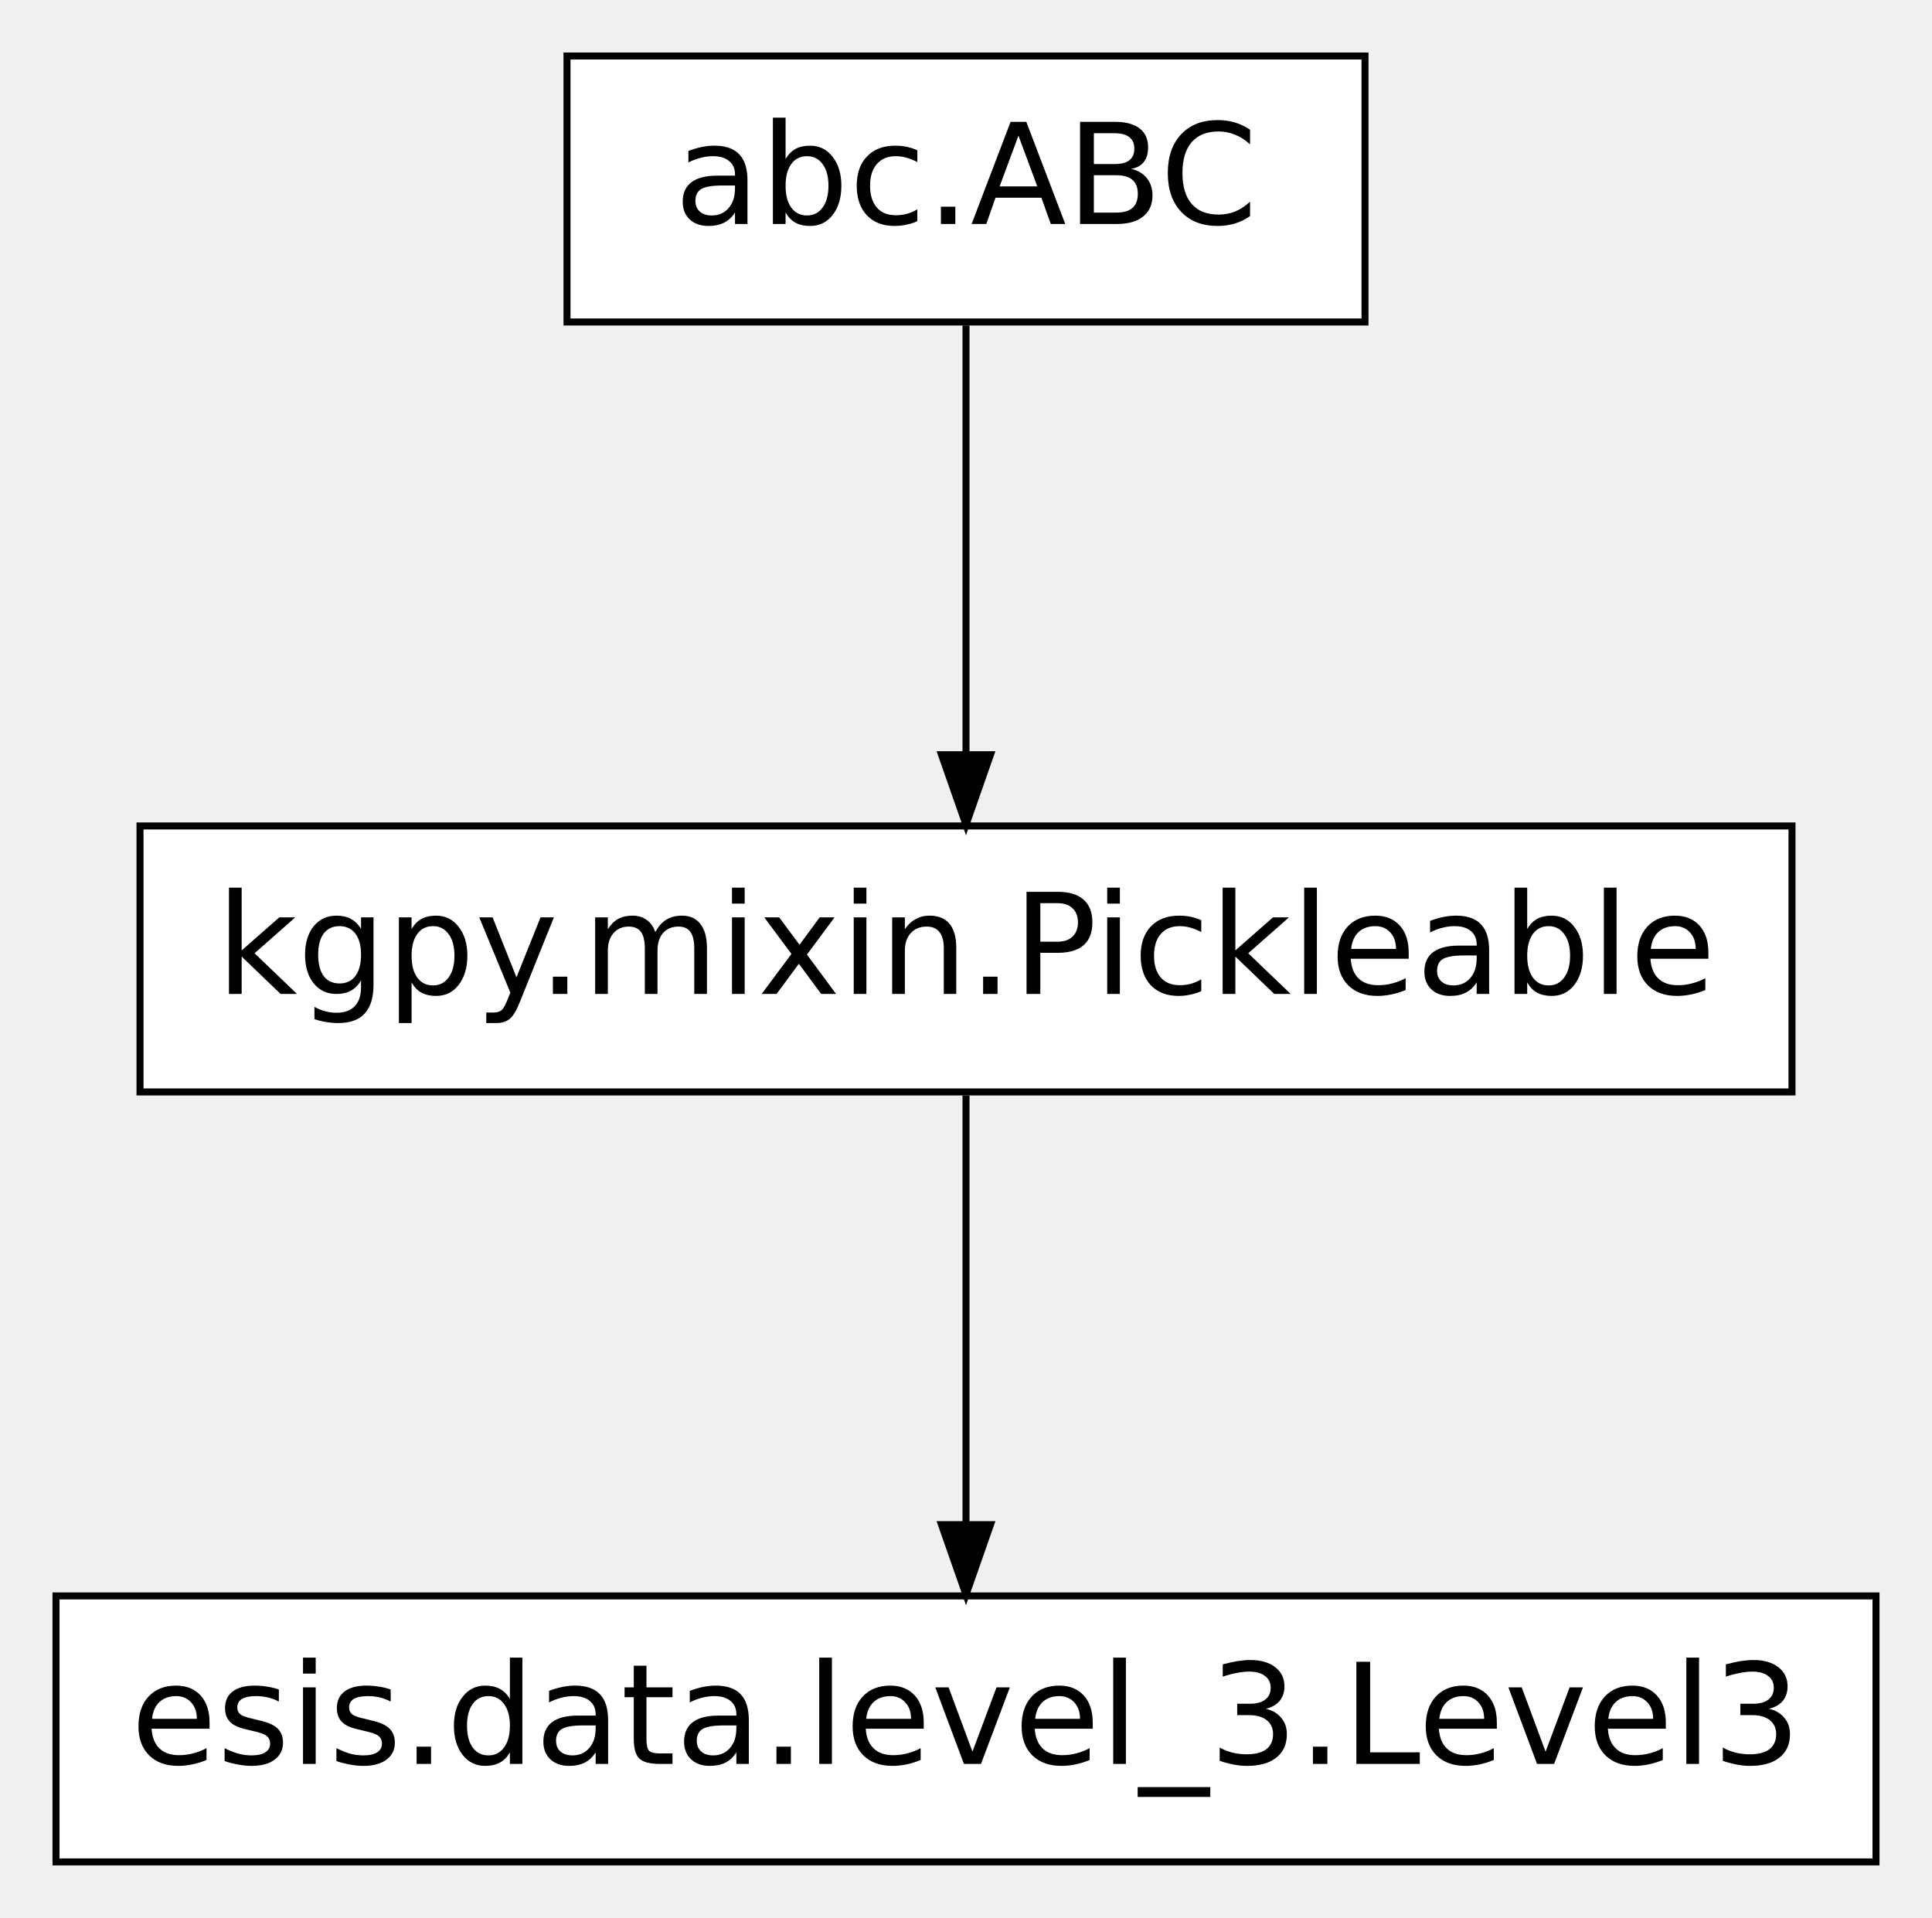
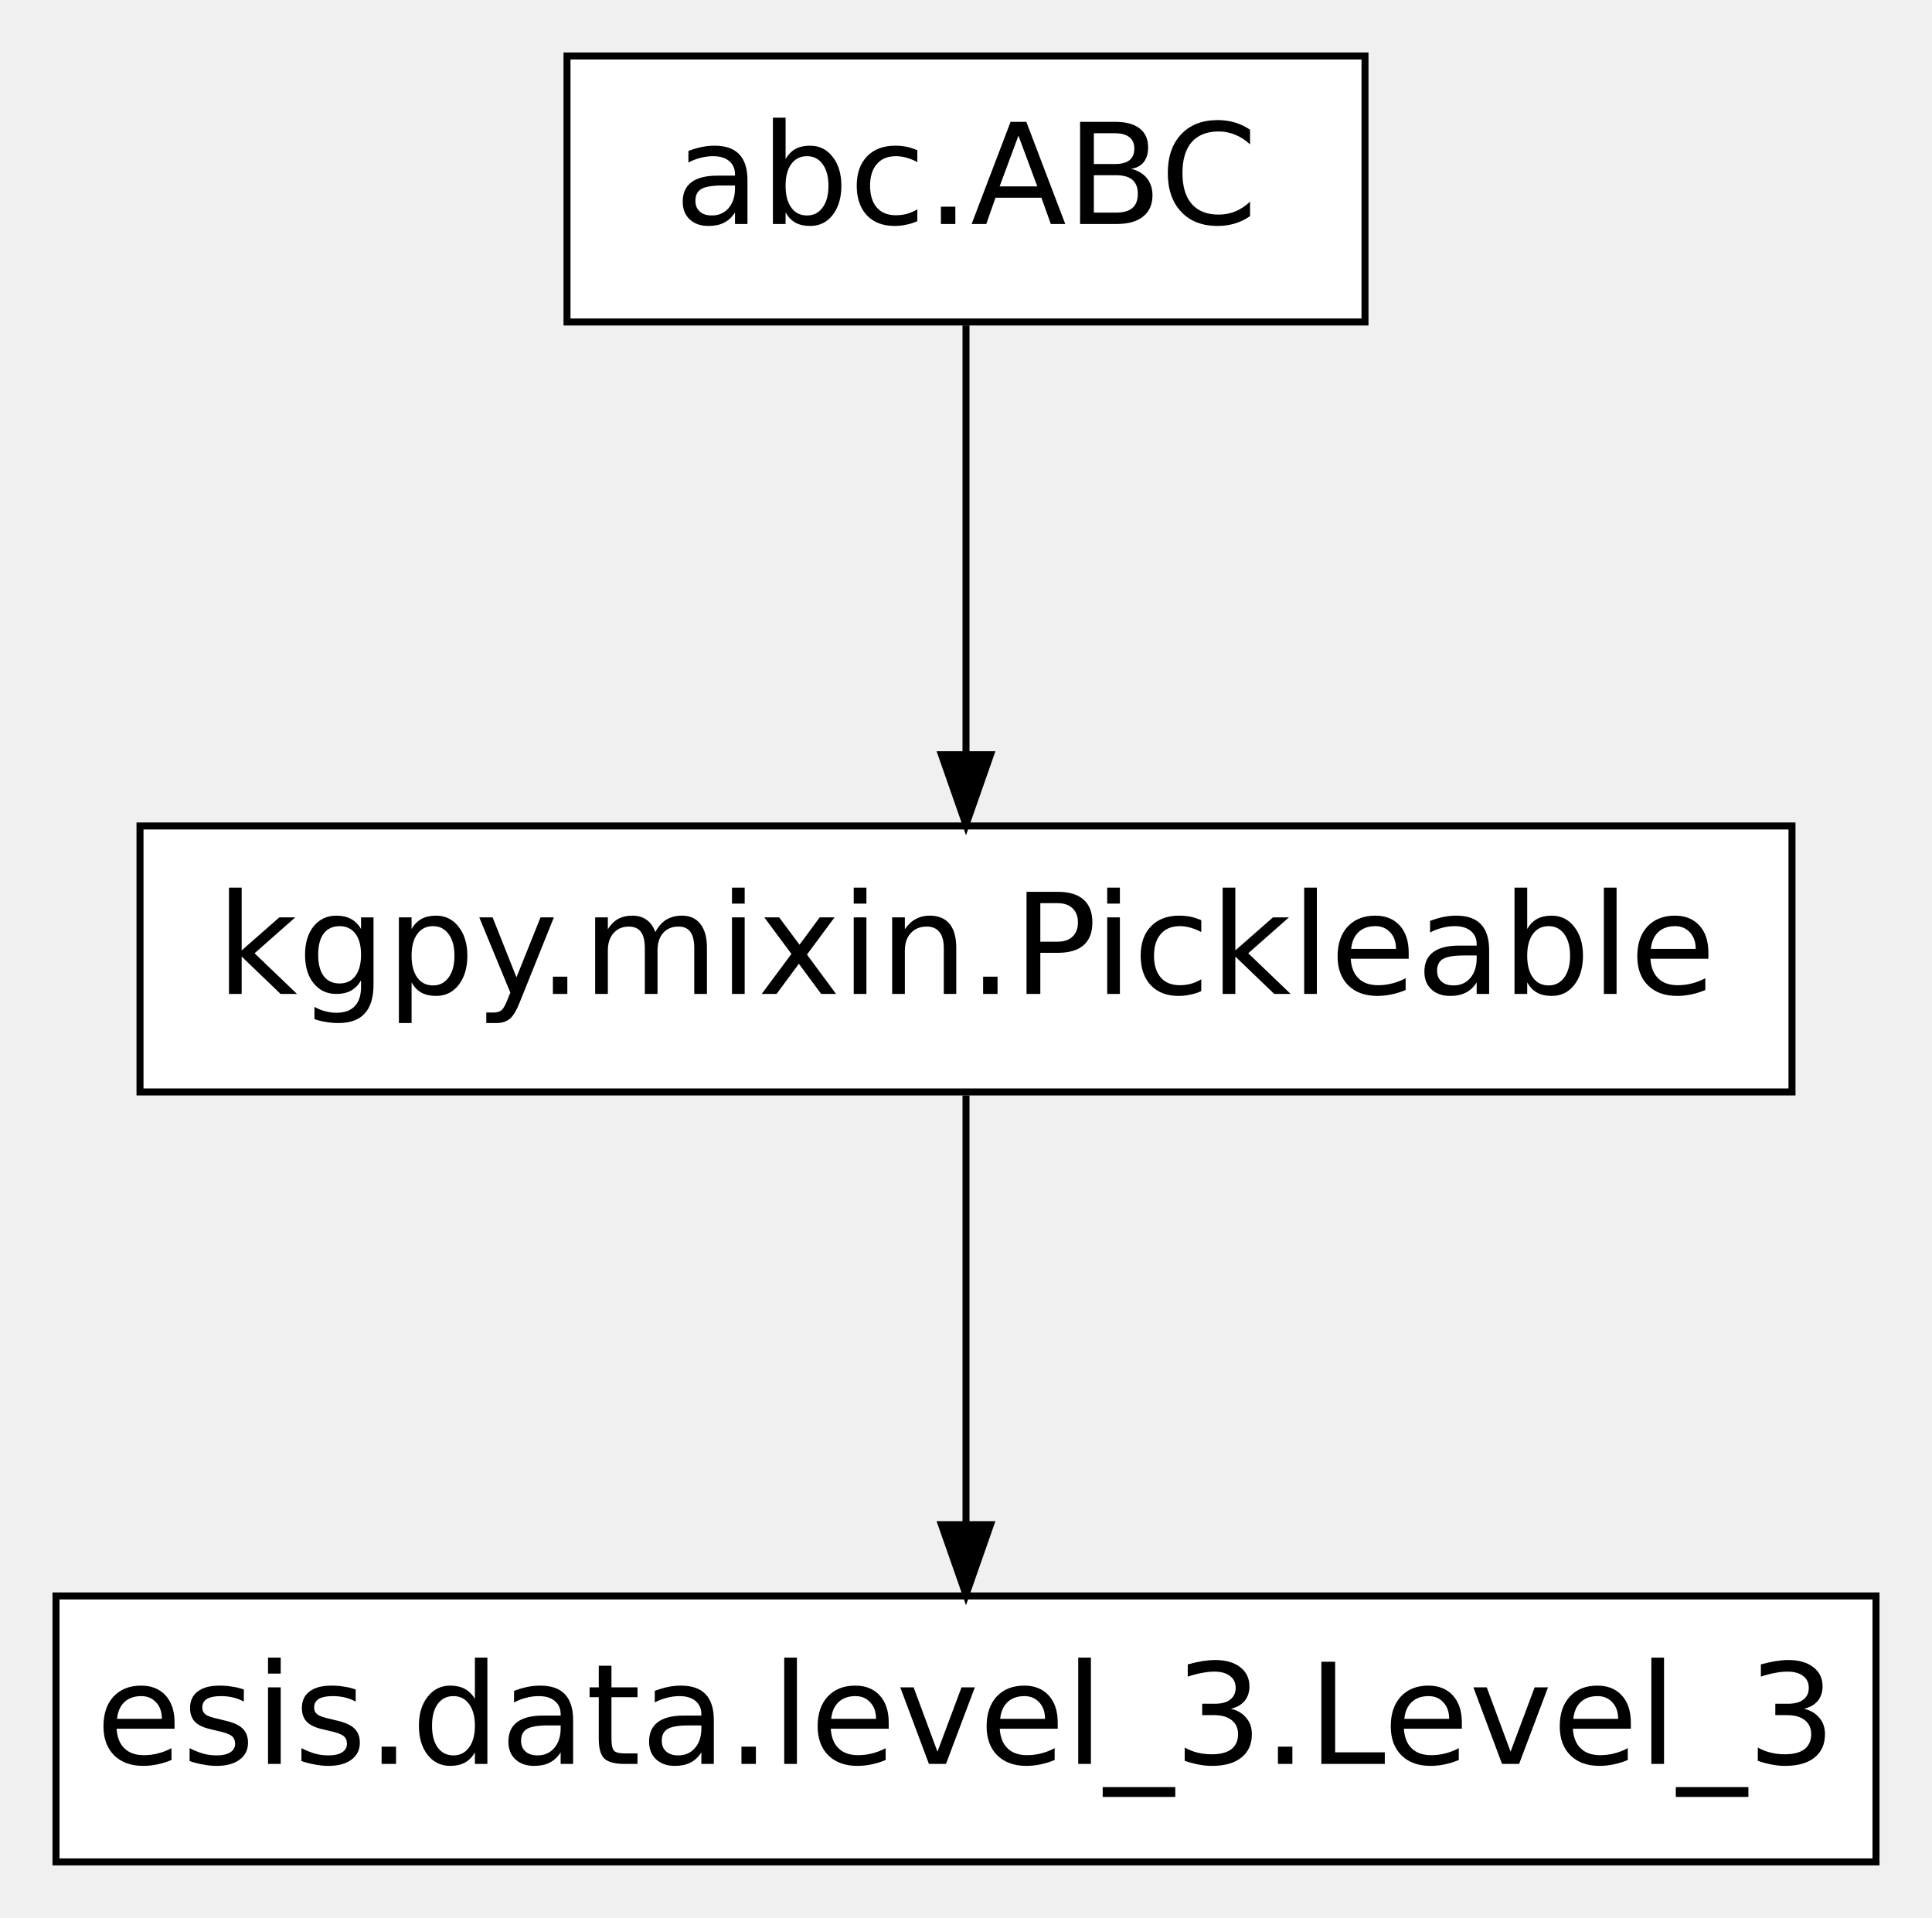
<svg xmlns="http://www.w3.org/2000/svg" xmlns:xlink="http://www.w3.org/1999/xlink" width="138pt" height="137pt" viewBox="0.00 0.00 138.00 137.00">
  <g id="graph0" class="graph" transform="scale(1 1) rotate(0) translate(4 133)">
    <g id="node1" class="node">
      <g id="a_node1">
        <a xlink:title="Helper class that provides a standard way to create an ABC using">
          <polygon fill="white" stroke="black" stroke-width="0.5" points="93.5,-129 36.5,-129 36.5,-110 93.5,-110 93.5,-129" />
          <text text-anchor="middle" x="65" y="-117" font-family="Vera Sans, DejaVu Sans, Liberation Sans, Arial, Helvetica, sans" font-size="10.00">abc.ABC</text>
        </a>
      </g>
    </g>
    <g id="node3" class="node">
      <g id="a_node3">
        <a xlink:title="Class for adding 'to_pickle' and 'from_pickle' methods for objects will long creation times.">
          <polygon fill="white" stroke="black" stroke-width="0.5" points="124,-74 6,-74 6,-55 124,-55 124,-74" />
          <text text-anchor="middle" x="65" y="-62" font-family="Vera Sans, DejaVu Sans, Liberation Sans, Arial, Helvetica, sans" font-size="10.00">kgpy.mixin.Pickleable</text>
        </a>
      </g>
    </g>
    <g id="edge2" class="edge">
      <path fill="none" stroke="black" stroke-width="0.5" d="M65,-109.75C65,-101.41 65,-88.74 65,-79.09" />
      <polygon fill="black" stroke="black" stroke-width="0.5" points="66.75,-79.09 65,-74.09 63.25,-79.09 66.75,-79.09" />
    </g>
    <g id="node2" class="node">
      <g id="a_node2">
-         <a xlink:href="../_autosummary/esis.data.level_3.Level3.html#esis.data.level_3.Level3" xlink:title="The ESIS Level3 data will be stored in an NDCube." target="_top">
+         <a xlink:href="../_autosummary/esis.data.level_3.Level_3.html#esis.data.level_3.Level_3" xlink:title="The ESIS Level_3 data will be stored in an NDCube." target="_top">
          <polygon fill="white" stroke="black" stroke-width="0.5" points="130,-19 0,-19 0,0 130,0 130,-19" />
-           <text text-anchor="middle" x="65" y="-7" font-family="Vera Sans, DejaVu Sans, Liberation Sans, Arial, Helvetica, sans" font-size="10.00">esis.data.level_3.Level3</text>
+           <text text-anchor="middle" x="65" y="-7" font-family="Vera Sans, DejaVu Sans, Liberation Sans, Arial, Helvetica, sans" font-size="10.00">esis.data.level_3.Level_3</text>
        </a>
      </g>
    </g>
    <g id="edge1" class="edge">
      <path fill="none" stroke="black" stroke-width="0.5" d="M65,-54.75C65,-46.41 65,-33.74 65,-24.09" />
      <polygon fill="black" stroke="black" stroke-width="0.5" points="66.75,-24.09 65,-19.09 63.25,-24.09 66.75,-24.09" />
    </g>
  </g>
</svg>
